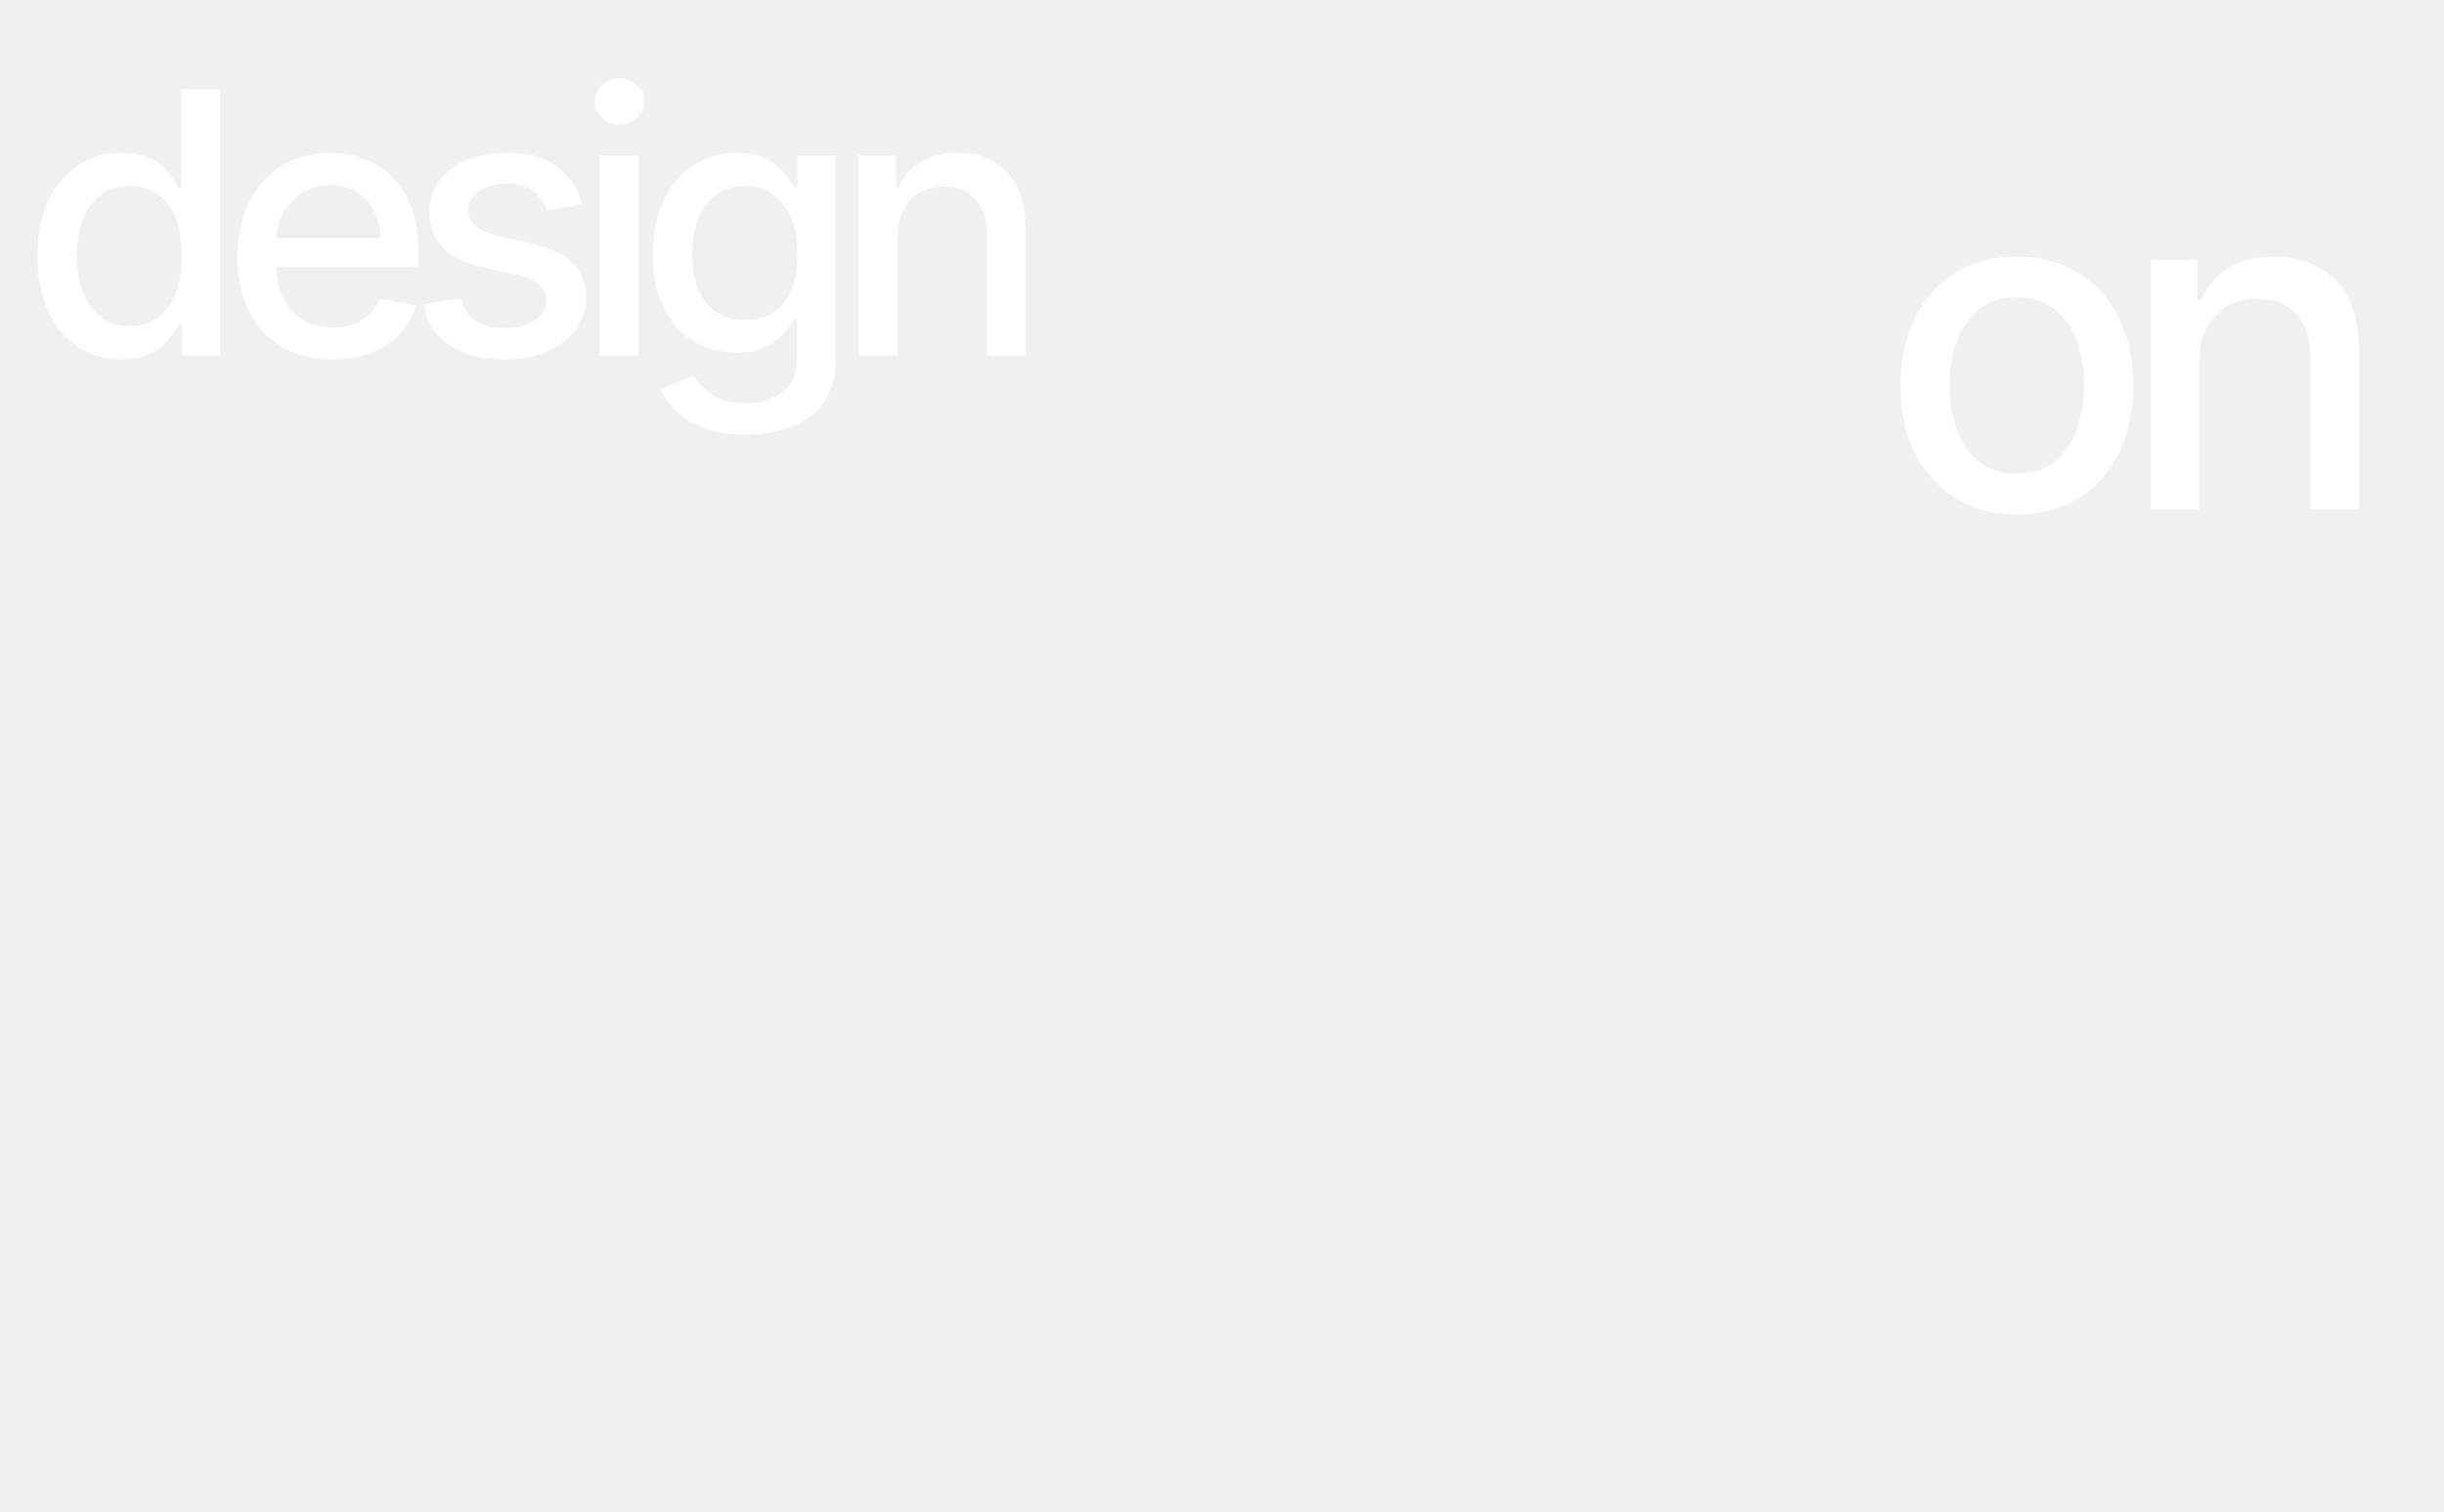
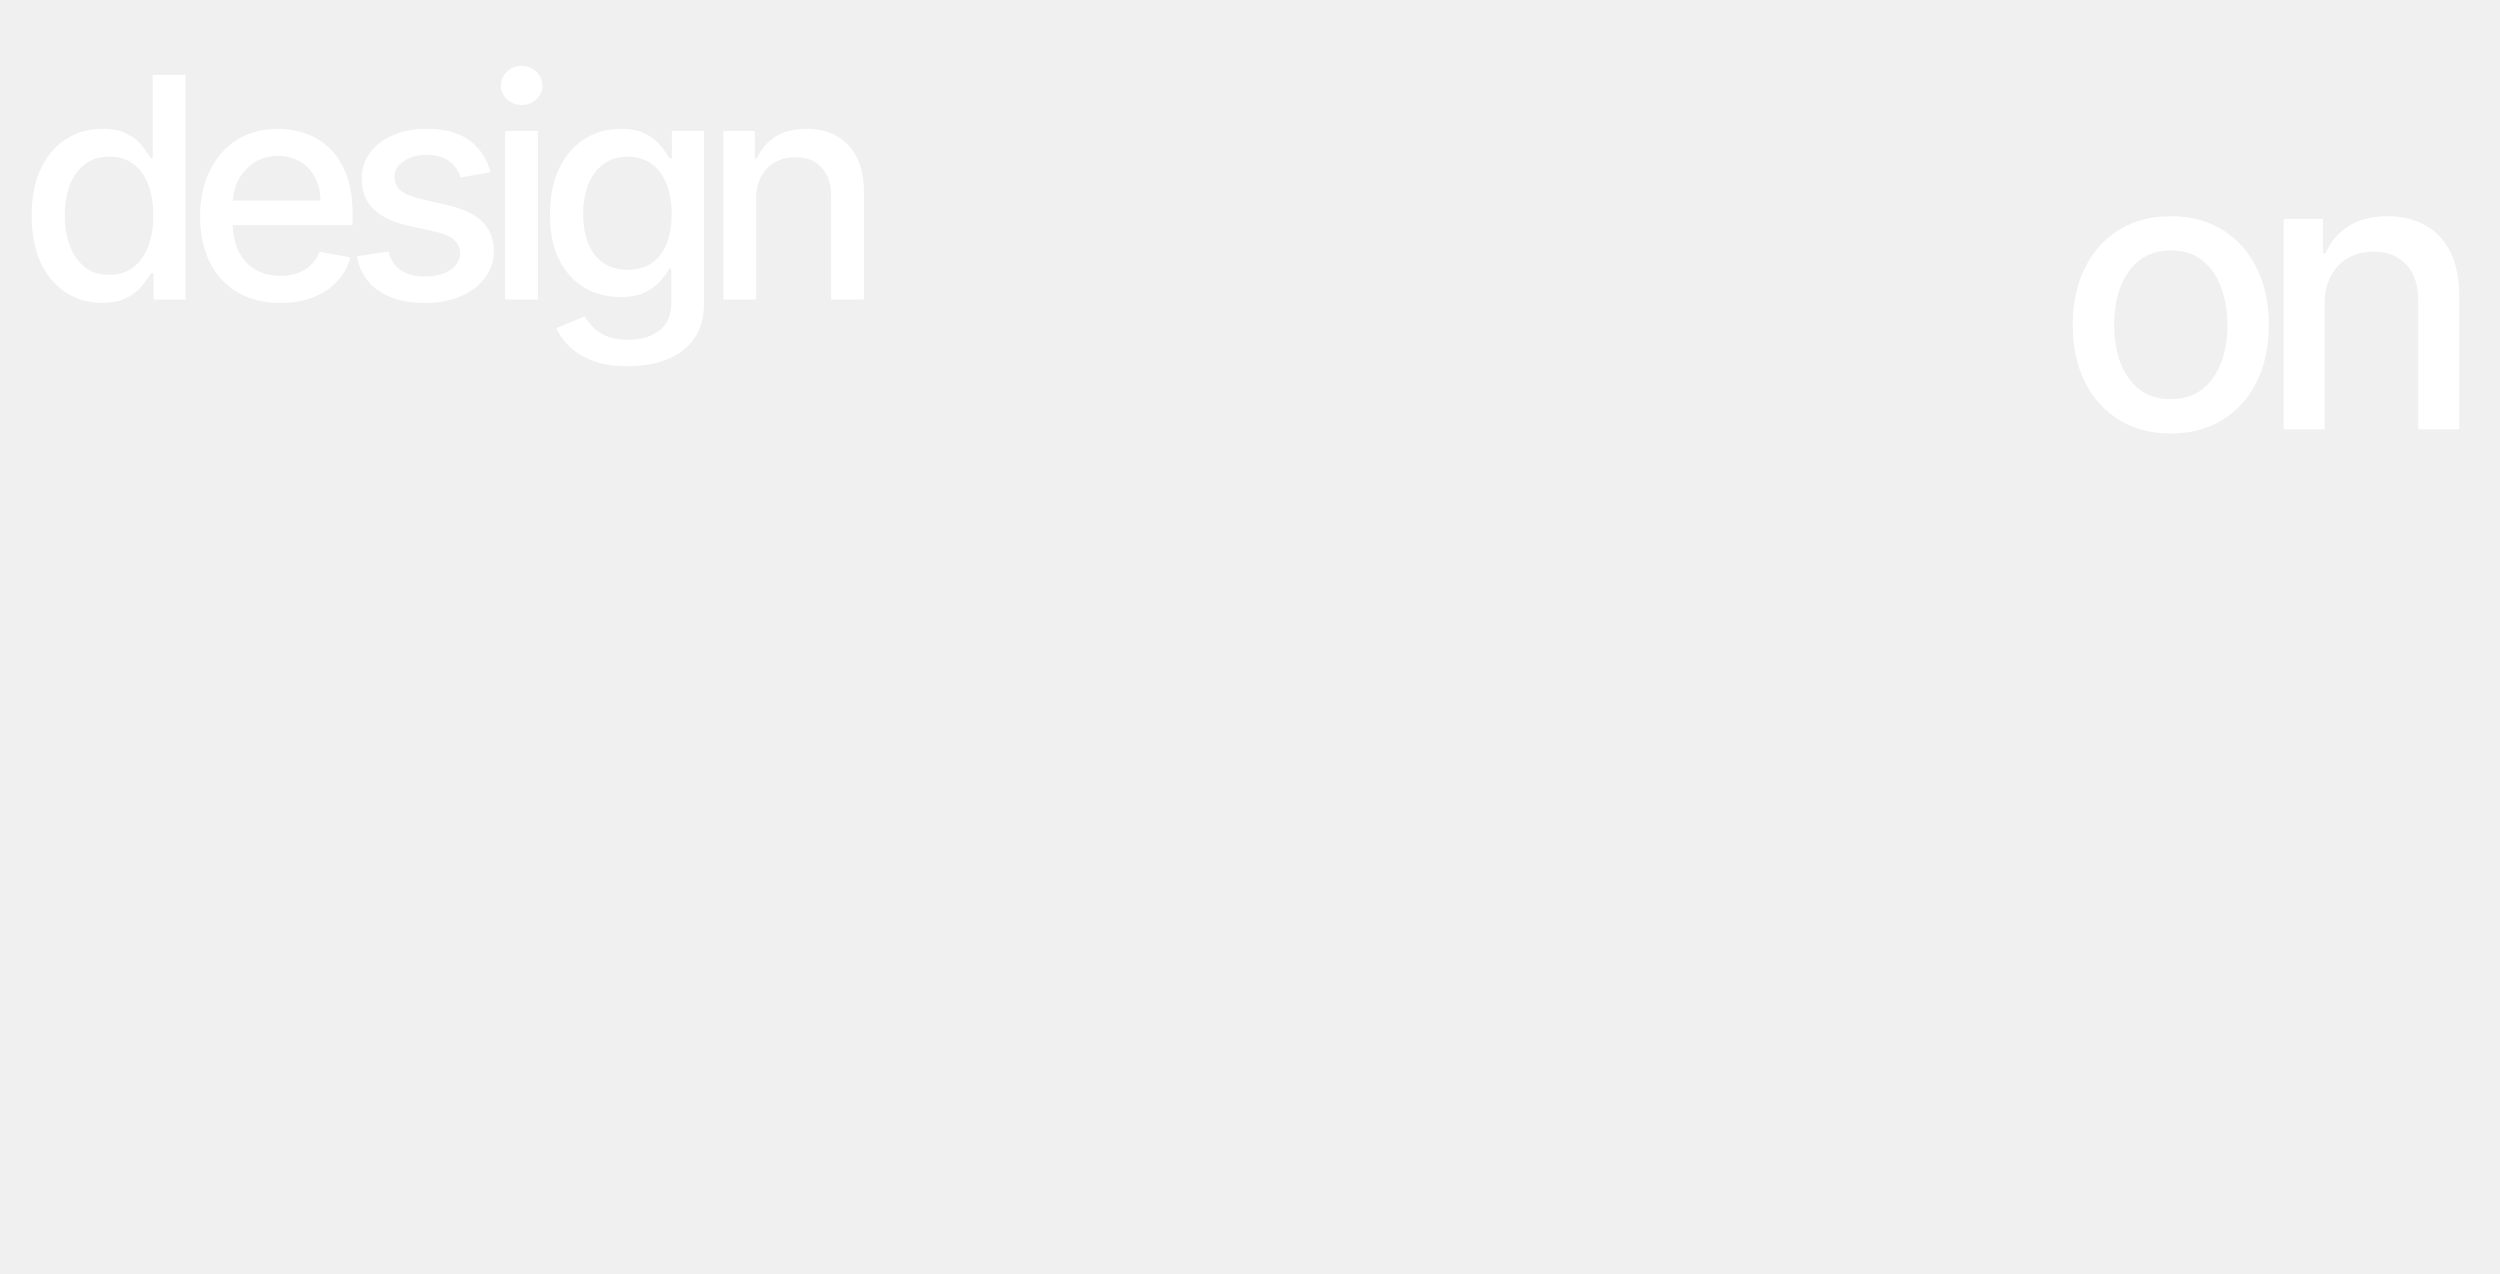
- <svg xmlns="http://www.w3.org/2000/svg" width="873" height="540" viewBox="0 0 873 540" fill="none">
+ <svg xmlns="http://www.w3.org/2000/svg" width="1060" height="540" viewBox="0 0 1060 540" fill="none">
  <g fill="white">
    <path d="M320.587 84.581V127H306.68V55.557H320.029V67.185H320.912C322.556 63.402 325.13 60.363 328.633 58.069C332.168 55.774 336.618 54.627 341.982 54.627C346.851 54.627 351.114 55.65 354.773 57.697C358.432 59.712 361.269 62.72 363.285 66.72C365.301 70.72 366.308 75.666 366.308 81.558V127H352.401V83.232C352.401 78.054 351.052 74.007 348.355 71.092C345.657 68.147 341.951 66.674 337.238 66.674C334.013 66.674 331.145 67.371 328.633 68.767C326.153 70.162 324.184 72.209 322.726 74.906C321.3 77.573 320.587 80.798 320.587 84.581Z" fill="white" />
    <path d="M266.273 155.279C260.599 155.279 255.715 154.535 251.622 153.047C247.56 151.558 244.242 149.589 241.668 147.14C239.095 144.69 237.172 142.008 235.901 139.093L247.854 134.163C248.692 135.527 249.808 136.969 251.203 138.488C252.63 140.039 254.552 141.357 256.971 142.442C259.42 143.527 262.568 144.07 266.413 144.07C271.684 144.07 276.041 142.783 279.483 140.209C282.925 137.667 284.646 133.605 284.646 128.023V113.976H283.762C282.925 115.496 281.715 117.186 280.134 119.046C278.583 120.907 276.444 122.519 273.715 123.884C270.986 125.248 267.436 125.93 263.064 125.93C257.42 125.93 252.335 124.612 247.808 121.977C243.312 119.31 239.746 115.387 237.11 110.209C234.505 105 233.203 98.596 233.203 90.999C233.203 83.403 234.49 76.891 237.064 71.464C239.668 66.038 243.234 61.883 247.761 58.999C252.289 56.084 257.42 54.627 263.157 54.627C267.591 54.627 271.173 55.371 273.901 56.859C276.63 58.317 278.754 60.022 280.273 61.976C281.824 63.929 283.018 65.65 283.855 67.139H284.878V55.557H298.506V128.581C298.506 134.721 297.08 139.76 294.227 143.698C291.374 147.636 287.514 150.551 282.646 152.442C277.808 154.334 272.351 155.279 266.273 155.279ZM266.134 114.395C270.134 114.395 273.514 113.465 276.273 111.604C279.064 109.713 281.173 107.015 282.599 103.511C284.056 99.976 284.785 95.744 284.785 90.813C284.785 86.007 284.072 81.775 282.646 78.116C281.219 74.457 279.126 71.604 276.366 69.557C273.607 67.48 270.196 66.441 266.134 66.441C261.948 66.441 258.459 67.526 255.668 69.697C252.878 71.836 250.769 74.751 249.343 78.441C247.947 82.131 247.25 86.255 247.25 90.813C247.25 95.496 247.963 99.604 249.389 103.139C250.816 106.674 252.924 109.434 255.715 111.418C258.537 113.403 262.01 114.395 266.134 114.395Z" fill="white" />
    <path d="M214.182 127V55.557H228.089V127H214.182ZM221.205 44.533C218.786 44.533 216.709 43.727 214.972 42.115C213.267 40.471 212.414 38.518 212.414 36.254C212.414 33.96 213.267 32.006 214.972 30.394C216.709 28.75 218.786 27.929 221.205 27.929C223.623 27.929 225.686 28.75 227.391 30.394C229.127 32.006 229.996 33.96 229.996 36.254C229.996 38.518 229.127 40.471 227.391 42.115C225.686 43.727 223.623 44.533 221.205 44.533Z" fill="white" />
    <path d="M207.976 72.999L195.371 75.232C194.844 73.619 194.007 72.085 192.859 70.627C191.743 69.17 190.224 67.976 188.301 67.046C186.379 66.115 183.975 65.65 181.092 65.65C177.154 65.65 173.867 66.534 171.231 68.302C168.595 70.038 167.278 72.286 167.278 75.046C167.278 77.433 168.161 79.356 169.929 80.813C171.696 82.271 174.549 83.465 178.487 84.395L189.836 86.999C196.41 88.519 201.309 90.86 204.534 94.023C207.759 97.186 209.371 101.294 209.371 106.348C209.371 110.628 208.131 114.442 205.65 117.79C203.2 121.108 199.774 123.713 195.371 125.604C190.999 127.496 185.929 128.442 180.161 128.442C172.161 128.442 165.634 126.736 160.58 123.325C155.525 119.883 152.425 115 151.277 108.674L164.719 106.628C165.557 110.131 167.278 112.783 169.882 114.581C172.487 116.349 175.882 117.232 180.068 117.232C184.627 117.232 188.27 116.287 190.999 114.395C193.727 112.473 195.092 110.131 195.092 107.372C195.092 105.139 194.255 103.263 192.58 101.744C190.937 100.224 188.41 99.077 184.999 98.302L172.906 95.651C166.239 94.131 161.308 91.713 158.115 88.395C154.952 85.077 153.37 80.875 153.37 75.79C153.37 71.573 154.549 67.883 156.905 64.72C159.262 61.557 162.518 59.092 166.673 57.325C170.828 55.526 175.588 54.627 180.952 54.627C188.673 54.627 194.751 56.301 199.185 59.65C203.619 62.968 206.549 67.418 207.976 72.999Z" fill="white" />
    <path d="M118.836 128.442C111.797 128.442 105.735 126.938 100.65 123.93C95.596 120.891 91.689 116.628 88.929 111.139C86.2 105.62 84.836 99.155 84.836 91.744C84.836 84.426 86.2 77.976 88.929 72.395C91.689 66.813 95.534 62.456 100.464 59.325C105.425 56.193 111.224 54.627 117.86 54.627C121.891 54.627 125.798 55.294 129.581 56.627C133.364 57.96 136.759 60.053 139.767 62.906C142.775 65.759 145.147 69.464 146.883 74.022C148.62 78.55 149.488 84.054 149.488 90.534V95.465H92.697V85.046H135.86C135.86 81.387 135.116 78.147 133.627 75.325C132.139 72.472 130.046 70.224 127.348 68.581C124.681 66.937 121.55 66.115 117.953 66.115C114.046 66.115 110.635 67.077 107.72 68.999C104.836 70.891 102.604 73.371 101.022 76.441C99.472 79.48 98.697 82.782 98.697 86.348V94.488C98.697 99.263 99.534 103.325 101.208 106.674C102.914 110.023 105.286 112.581 108.325 114.349C111.363 116.085 114.914 116.953 118.976 116.953C121.612 116.953 124.015 116.581 126.185 115.837C128.356 115.062 130.232 113.914 131.813 112.395C133.395 110.876 134.604 109 135.441 106.767L148.604 109.139C147.55 113.015 145.658 116.411 142.93 119.325C140.232 122.209 136.837 124.457 132.743 126.07C128.681 127.651 124.046 128.442 118.836 128.442Z" fill="white" />
    <path d="M43.279 128.395C37.511 128.395 32.364 126.923 27.837 123.977C23.341 121 19.806 116.767 17.232 111.279C14.689 105.76 13.418 99.139 13.418 91.418C13.418 83.697 14.705 77.093 17.279 71.604C19.883 66.116 23.449 61.914 27.976 58.999C32.504 56.084 37.635 54.627 43.372 54.627C47.806 54.627 51.372 55.371 54.07 56.86C56.798 58.317 58.907 60.023 60.395 61.976C61.915 63.93 63.093 65.65 63.93 67.139H64.767V31.743H78.674V127H65.093V115.884H63.93C63.093 117.403 61.884 119.14 60.302 121.093C58.752 123.047 56.612 124.752 53.883 126.209C51.155 127.667 47.62 128.395 43.279 128.395ZM46.349 116.535C50.349 116.535 53.728 115.481 56.488 113.372C59.279 111.232 61.388 108.271 62.814 104.488C64.271 100.705 65 96.302 65 91.279C65 86.317 64.287 81.976 62.86 78.255C61.434 74.534 59.341 71.635 56.581 69.558C53.822 67.48 50.411 66.441 46.349 66.441C42.163 66.441 38.674 67.526 35.883 69.697C33.093 71.868 30.984 74.829 29.558 78.581C28.162 82.333 27.465 86.566 27.465 91.279C27.465 96.054 28.178 100.349 29.604 104.163C31.031 107.977 33.139 111 35.93 113.232C38.752 115.434 42.224 116.535 46.349 116.535Z" fill="white" />
-     <g transform="translate(-13 -318)">
+     <g transform="translate(187 -318)">
      <path d="M798.627 447.058V500H781.27V410.835H797.93V425.347H799.033C801.084 420.626 804.296 416.833 808.669 413.97C813.081 411.106 818.635 409.674 825.33 409.674C831.406 409.674 836.727 410.951 841.294 413.505C845.86 416.021 849.401 419.775 851.917 424.767C854.432 429.759 855.69 435.932 855.69 443.285V500H838.333V445.375C838.333 438.912 836.65 433.861 833.283 430.224C829.916 426.547 825.291 424.709 819.409 424.709C815.384 424.709 811.804 425.58 808.669 427.321C805.573 429.063 803.116 431.617 801.297 434.984C799.517 438.312 798.627 442.337 798.627 447.058Z" fill="white" />
      <path d="M733.412 501.8C725.052 501.8 717.757 499.884 711.527 496.053C705.296 492.221 700.458 486.861 697.014 479.973C693.57 473.084 691.848 465.034 691.848 455.824C691.848 446.574 693.57 438.486 697.014 431.559C700.458 424.631 705.296 419.252 711.527 415.421C717.757 411.589 725.052 409.674 733.412 409.674C741.771 409.674 749.066 411.589 755.297 415.421C761.527 419.252 766.365 424.631 769.809 431.559C773.254 438.486 774.976 446.574 774.976 455.824C774.976 465.034 773.254 473.084 769.809 479.973C766.365 486.861 761.527 492.221 755.297 496.053C749.066 499.884 741.771 501.8 733.412 501.8ZM733.47 487.229C738.888 487.229 743.377 485.797 746.937 482.933C750.498 480.07 753.129 476.258 754.832 471.497C756.574 466.737 757.445 461.493 757.445 455.766C757.445 450.077 756.574 444.852 754.832 440.092C753.129 435.293 750.498 431.443 746.937 428.54C743.377 425.638 738.888 424.186 733.47 424.186C728.013 424.186 723.485 425.638 719.886 428.54C716.326 431.443 713.675 435.293 711.933 440.092C710.23 444.852 709.379 450.077 709.379 455.766C709.379 461.493 710.23 466.737 711.933 471.497C713.675 476.258 716.326 480.07 719.886 482.933C723.485 485.797 728.013 487.229 733.47 487.229Z" fill="white" />
    </g>
  </g>
</svg>
